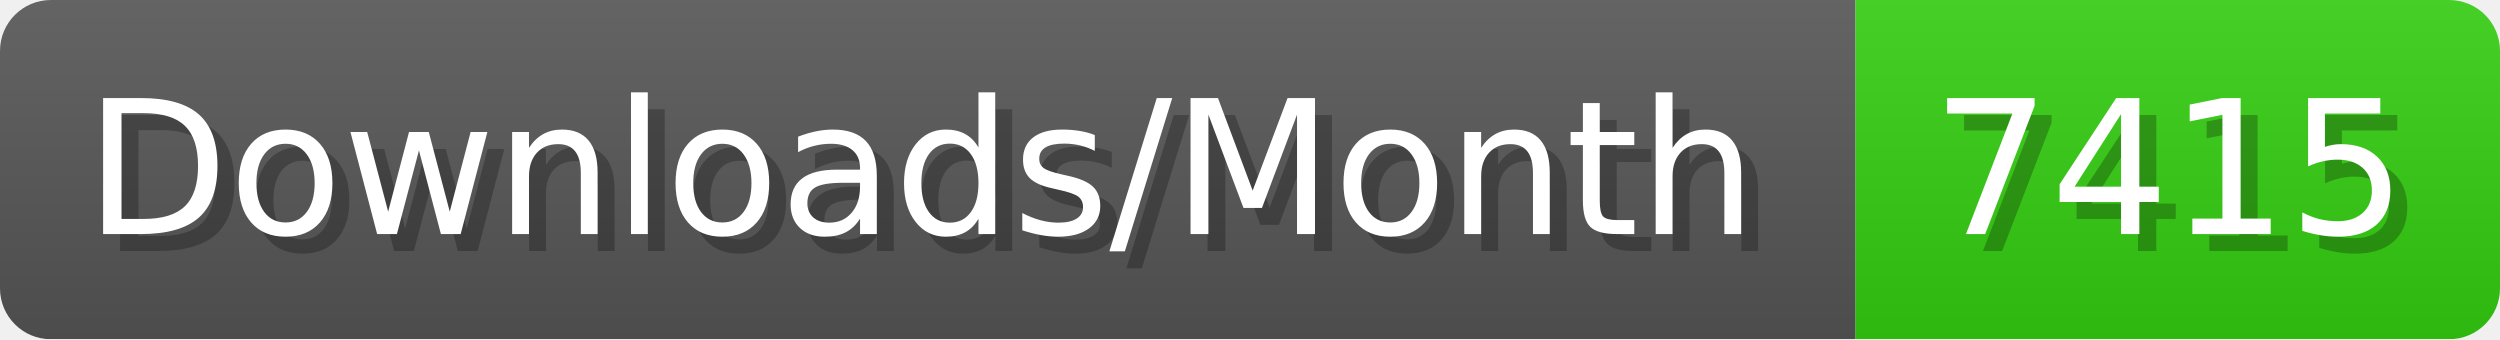
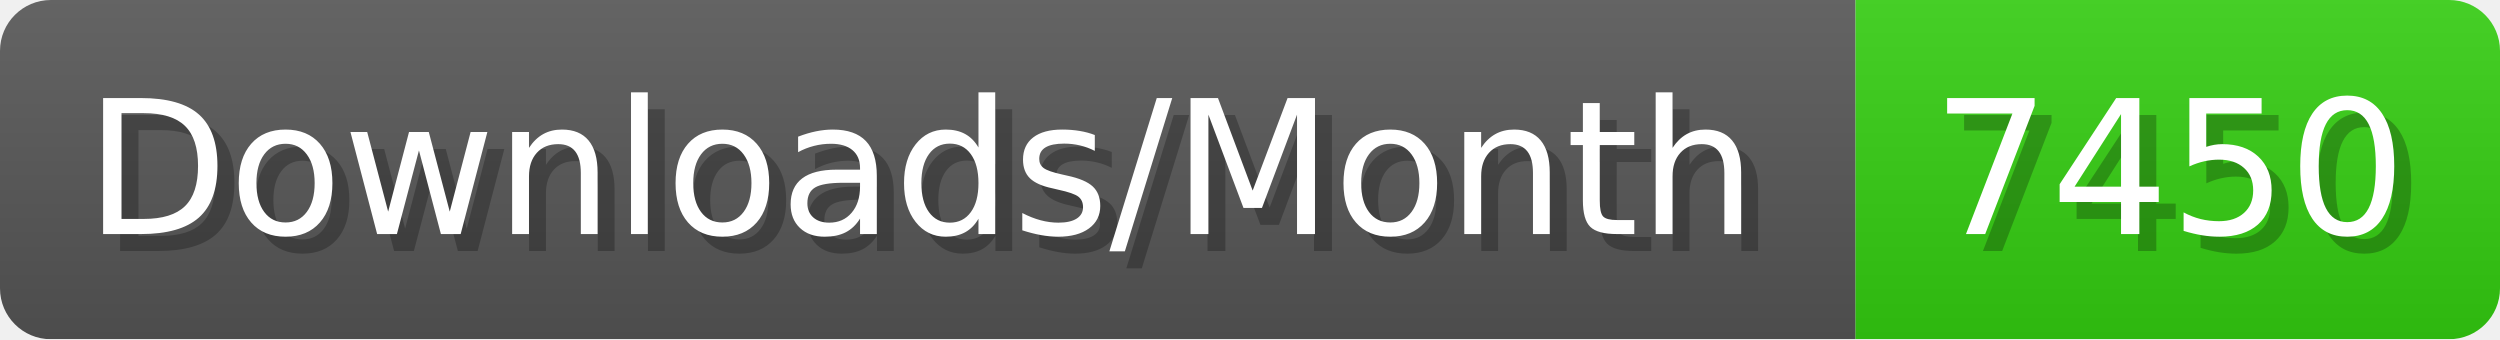
- <svg xmlns="http://www.w3.org/2000/svg" width="147.4" height="20" viewBox="0 0 1474 200" role="img" aria-label="Downloads/Month: 7415">
+ <svg xmlns="http://www.w3.org/2000/svg" width="147.4" height="20" viewBox="0 0 1474 200" role="img" aria-label="Downloads/Month: 7450">
  <linearGradient id="YlXUI" x2="0" y2="100%">
    <stop offset="0" stop-opacity=".1" stop-color="#EEE" />
    <stop offset="1" stop-opacity=".1" />
  </linearGradient>
  <mask id="JHhop">
    <rect width="1474" height="200" rx="30" fill="#FFF" />
  </mask>
  <g mask="url(#JHhop)">
    <rect width="1094" height="200" fill="#555" />
    <rect width="380" height="200" fill="#3C1" x="1094" />
    <rect width="1474" height="200" fill="url(#YlXUI)" />
  </g>
  <g aria-hidden="true" fill="#fff" text-anchor="start" font-family="Verdana,DejaVu Sans,sans-serif" font-size="110">
    <text x="60" y="148" textLength="994" fill="#000" opacity="0.25">Downloads/Month</text>
    <text x="50" y="138" textLength="994">Downloads/Month</text>
-     <text x="1149" y="148" textLength="280" fill="#000" opacity="0.25">7415</text>
-     <text x="1139" y="138" textLength="280">7415</text>
+     <text x="1149" y="148" textLength="280" fill="#000" opacity="0.25">7450</text>
+     <text x="1139" y="138" textLength="280">7450</text>
  </g>
</svg>
